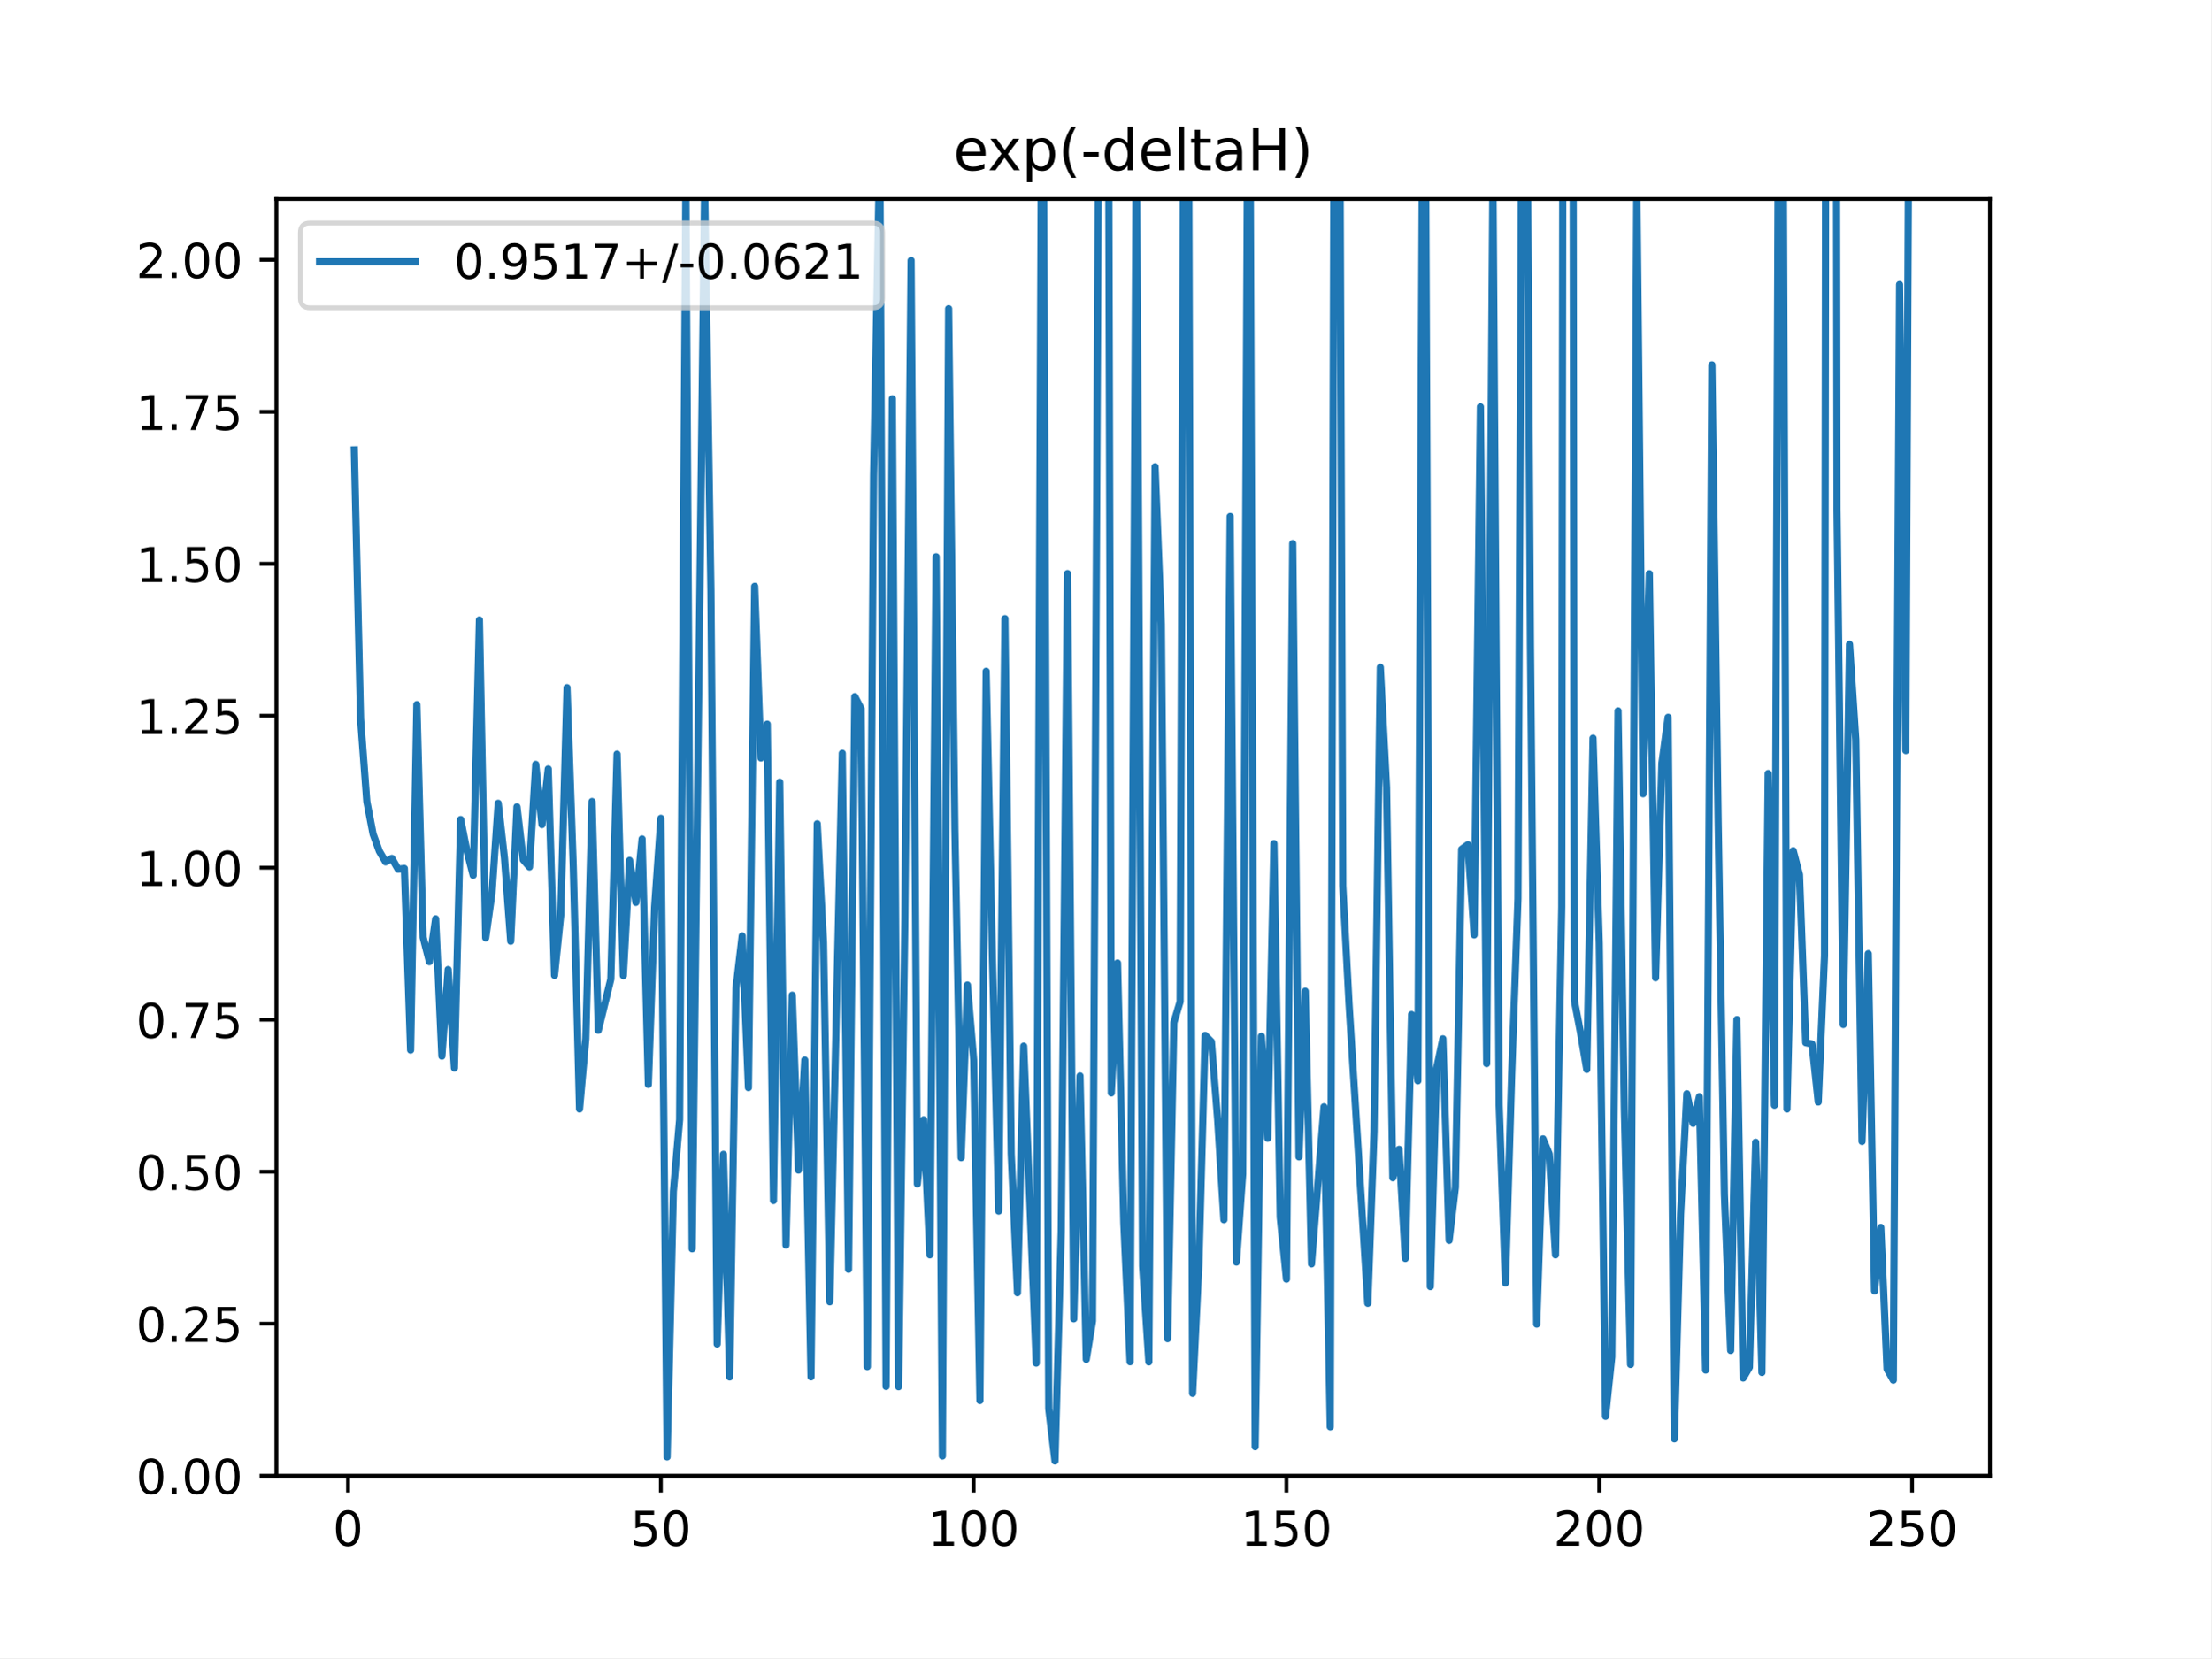
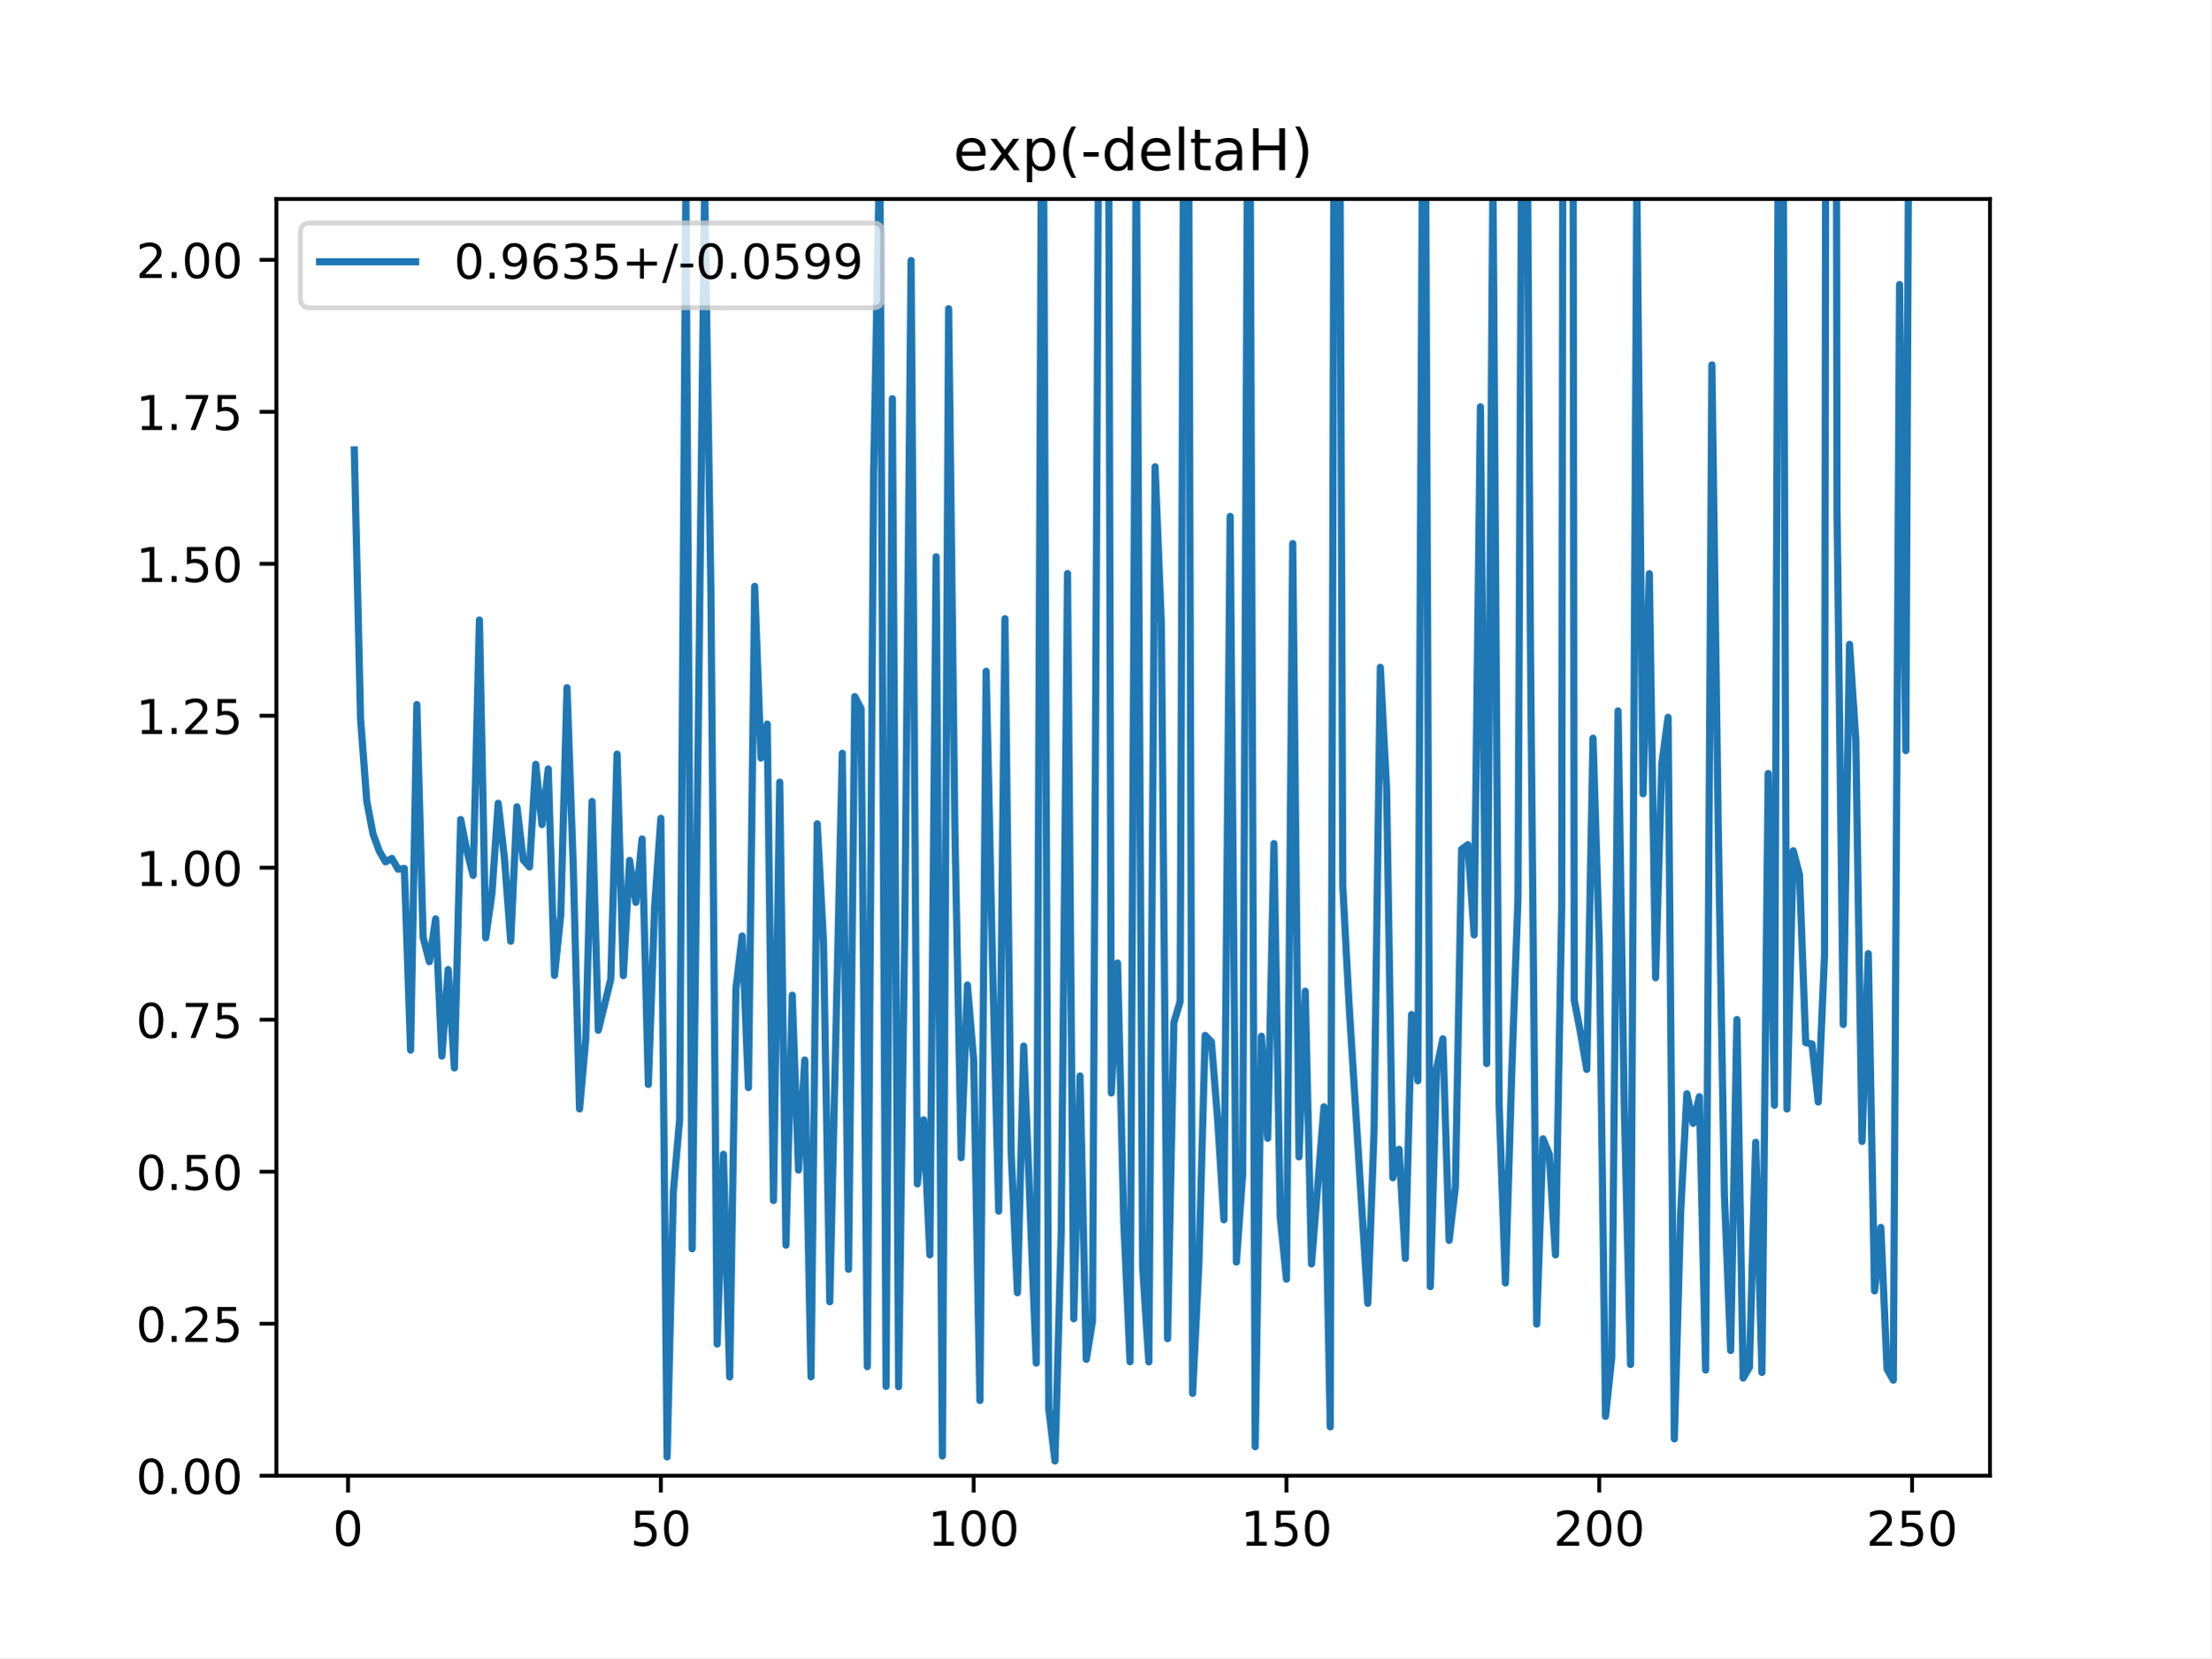
<svg xmlns="http://www.w3.org/2000/svg" xmlns:xlink="http://www.w3.org/1999/xlink" height="345.6pt" version="1.1" viewBox="0 0 460.8 345.6" width="460.8pt">
  <defs>
    <style type="text/css">
*{stroke-linecap:butt;stroke-linejoin:round;}
  </style>
  </defs>
  <g id="figure_1">
    <g id="patch_1">
      <path d="M 0 345.6  L 460.8 345.6  L 460.8 0  L 0 0  z " style="fill:#ffffff;" />
    </g>
    <g id="axes_1">
      <g id="patch_2">
        <path d="M 57.6 307.584  L 414.72 307.584  L 414.72 41.472  L 57.6 41.472  z " style="fill:#ffffff;" />
      </g>
      <g id="matplotlib.axis_1">
        <g id="xtick_1">
          <g id="line2d_1">
            <defs>
-               <path d="M 0 0  L 0 3.5  " id="m7f01ad22dc" style="stroke:#000000;stroke-width:0.8;" />
-             </defs>
-             <g>
-               <use style="stroke:#000000;stroke-width:0.8;" x="72.529" xlink:href="#m7f01ad22dc" y="307.584" />
+               <path d="M 0 0  L 0 3.5  " id="m331e3230f4" style="stroke:#000000;stroke-width:0.8;" />
+             </defs>
+             <g>
+               <use style="stroke:#000000;stroke-width:0.8;" x="72.529" xlink:href="#m331e3230f4" y="307.584" />
            </g>
          </g>
          <g id="text_1">
            <defs>
              <path d="M 31.781 66.406  Q 24.172 66.406 20.328 58.906  Q 16.5 51.422 16.5 36.375  Q 16.5 21.391 20.328 13.891  Q 24.172 6.391 31.781 6.391  Q 39.453 6.391 43.281 13.891  Q 47.125 21.391 47.125 36.375  Q 47.125 51.422 43.281 58.906  Q 39.453 66.406 31.781 66.406  z M 31.781 74.219  Q 44.047 74.219 50.516 64.516  Q 56.984 54.828 56.984 36.375  Q 56.984 17.969 50.516 8.266  Q 44.047 -1.422 31.781 -1.422  Q 19.531 -1.422 13.062 8.266  Q 6.594 17.969 6.594 36.375  Q 6.594 54.828 13.062 64.516  Q 19.531 74.219 31.781 74.219  z " id="DejaVuSans-48" />
            </defs>
            <g transform="translate(69.34764 322.1824)scale(0.1 -0.1)">
              <use xlink:href="#DejaVuSans-48" />
            </g>
          </g>
        </g>
        <g id="xtick_2">
          <g id="line2d_2">
            <g>
-               <use style="stroke:#000000;stroke-width:0.8;" x="137.721" xlink:href="#m7f01ad22dc" y="307.584" />
+               <use style="stroke:#000000;stroke-width:0.8;" x="137.721" xlink:href="#m331e3230f4" y="307.584" />
            </g>
          </g>
          <g id="text_2">
            <defs>
              <path d="M 10.797 72.906  L 49.516 72.906  L 49.516 64.594  L 19.828 64.594  L 19.828 46.734  Q 21.969 47.469 24.109 47.828  Q 26.266 48.188 28.422 48.188  Q 40.625 48.188 47.75 41.5  Q 54.891 34.812 54.891 23.391  Q 54.891 11.625 47.562 5.094  Q 40.234 -1.422 26.906 -1.422  Q 22.312 -1.422 17.547 -0.641  Q 12.797 0.141 7.719 1.703  L 7.719 11.625  Q 12.109 9.234 16.797 8.062  Q 21.484 6.891 26.703 6.891  Q 35.156 6.891 40.078 11.328  Q 45.016 15.766 45.016 23.391  Q 45.016 31 40.078 35.438  Q 35.156 39.891 26.703 39.891  Q 22.75 39.891 18.812 39.016  Q 14.891 38.141 10.797 36.281  z " id="DejaVuSans-53" />
            </defs>
            <g transform="translate(131.3581 322.1824)scale(0.1 -0.1)">
              <use xlink:href="#DejaVuSans-53" />
              <use x="63.623" xlink:href="#DejaVuSans-48" />
            </g>
          </g>
        </g>
        <g id="xtick_3">
          <g id="line2d_3">
            <g>
-               <use style="stroke:#000000;stroke-width:0.8;" x="202.912" xlink:href="#m7f01ad22dc" y="307.584" />
+               <use style="stroke:#000000;stroke-width:0.8;" x="202.912" xlink:href="#m331e3230f4" y="307.584" />
            </g>
          </g>
          <g id="text_3">
            <defs>
              <path d="M 12.406 8.297  L 28.516 8.297  L 28.516 63.922  L 10.984 60.406  L 10.984 69.391  L 28.422 72.906  L 38.281 72.906  L 38.281 8.297  L 54.391 8.297  L 54.391 0  L 12.406 0  z " id="DejaVuSans-49" />
            </defs>
            <g transform="translate(193.3685 322.1824)scale(0.1 -0.1)">
              <use xlink:href="#DejaVuSans-49" />
              <use x="63.623" xlink:href="#DejaVuSans-48" />
              <use x="127.246" xlink:href="#DejaVuSans-48" />
            </g>
          </g>
        </g>
        <g id="xtick_4">
          <g id="line2d_4">
            <g>
-               <use style="stroke:#000000;stroke-width:0.8;" x="268.104" xlink:href="#m7f01ad22dc" y="307.584" />
+               <use style="stroke:#000000;stroke-width:0.8;" x="268.104" xlink:href="#m331e3230f4" y="307.584" />
            </g>
          </g>
          <g id="text_4">
            <g transform="translate(258.5602 322.1824)scale(0.1 -0.1)">
              <use xlink:href="#DejaVuSans-49" />
              <use x="63.623" xlink:href="#DejaVuSans-53" />
              <use x="127.246" xlink:href="#DejaVuSans-48" />
            </g>
          </g>
        </g>
        <g id="xtick_5">
          <g id="line2d_5">
            <g>
-               <use style="stroke:#000000;stroke-width:0.8;" x="333.296" xlink:href="#m7f01ad22dc" y="307.584" />
+               <use style="stroke:#000000;stroke-width:0.8;" x="333.296" xlink:href="#m331e3230f4" y="307.584" />
            </g>
          </g>
          <g id="text_5">
            <defs>
              <path d="M 19.188 8.297  L 53.609 8.297  L 53.609 0  L 7.328 0  L 7.328 8.297  Q 12.938 14.109 22.625 23.891  Q 32.328 33.688 34.812 36.531  Q 39.547 41.844 41.422 45.531  Q 43.312 49.219 43.312 52.781  Q 43.312 58.594 39.234 62.25  Q 35.156 65.922 28.609 65.922  Q 23.969 65.922 18.812 64.312  Q 13.672 62.703 7.812 59.422  L 7.812 69.391  Q 13.766 71.781 18.938 73  Q 24.125 74.219 28.422 74.219  Q 39.75 74.219 46.484 68.547  Q 53.219 62.891 53.219 53.422  Q 53.219 48.922 51.531 44.891  Q 49.859 40.875 45.406 35.406  Q 44.188 33.984 37.641 27.219  Q 31.109 20.453 19.188 8.297  z " id="DejaVuSans-50" />
            </defs>
            <g transform="translate(323.7518 322.1824)scale(0.1 -0.1)">
              <use xlink:href="#DejaVuSans-50" />
              <use x="63.623" xlink:href="#DejaVuSans-48" />
              <use x="127.246" xlink:href="#DejaVuSans-48" />
            </g>
          </g>
        </g>
        <g id="xtick_6">
          <g id="line2d_6">
            <g>
-               <use style="stroke:#000000;stroke-width:0.8;" x="398.487" xlink:href="#m7f01ad22dc" y="307.584" />
+               <use style="stroke:#000000;stroke-width:0.8;" x="398.487" xlink:href="#m331e3230f4" y="307.584" />
            </g>
          </g>
          <g id="text_6">
            <g transform="translate(388.9435 322.1824)scale(0.1 -0.1)">
              <use xlink:href="#DejaVuSans-50" />
              <use x="63.623" xlink:href="#DejaVuSans-53" />
              <use x="127.246" xlink:href="#DejaVuSans-48" />
            </g>
          </g>
        </g>
      </g>
      <g id="matplotlib.axis_2">
        <g id="ytick_1">
          <g id="line2d_7">
            <defs>
-               <path d="M 0 0  L -3.5 0  " id="m1ccf4b48d9" style="stroke:#000000;stroke-width:0.8;" />
-             </defs>
-             <g>
-               <use style="stroke:#000000;stroke-width:0.8;" x="57.6" xlink:href="#m1ccf4b48d9" y="307.584" />
+               <path d="M 0 0  L -3.5 0  " id="md2abf947fe" style="stroke:#000000;stroke-width:0.8;" />
+             </defs>
+             <g>
+               <use style="stroke:#000000;stroke-width:0.8;" x="57.6" xlink:href="#md2abf947fe" y="307.584" />
            </g>
          </g>
          <g id="text_7">
            <defs>
              <path d="M 10.688 12.406  L 21 12.406  L 21 0  L 10.688 0  z " id="DejaVuSans-46" />
            </defs>
            <g transform="translate(28.33438 311.3832)scale(0.1 -0.1)">
              <use xlink:href="#DejaVuSans-48" />
              <use x="63.623" xlink:href="#DejaVuSans-46" />
              <use x="95.41" xlink:href="#DejaVuSans-48" />
              <use x="159.033" xlink:href="#DejaVuSans-48" />
            </g>
          </g>
        </g>
        <g id="ytick_2">
          <g id="line2d_8">
            <g>
-               <use style="stroke:#000000;stroke-width:0.8;" x="57.6" xlink:href="#m1ccf4b48d9" y="275.904" />
+               <use style="stroke:#000000;stroke-width:0.8;" x="57.6" xlink:href="#md2abf947fe" y="275.904" />
            </g>
          </g>
          <g id="text_8">
            <g transform="translate(28.33438 279.7032)scale(0.1 -0.1)">
              <use xlink:href="#DejaVuSans-48" />
              <use x="63.623" xlink:href="#DejaVuSans-46" />
              <use x="95.41" xlink:href="#DejaVuSans-50" />
              <use x="159.033" xlink:href="#DejaVuSans-53" />
            </g>
          </g>
        </g>
        <g id="ytick_3">
          <g id="line2d_9">
            <g>
-               <use style="stroke:#000000;stroke-width:0.8;" x="57.6" xlink:href="#m1ccf4b48d9" y="244.224" />
+               <use style="stroke:#000000;stroke-width:0.8;" x="57.6" xlink:href="#md2abf947fe" y="244.224" />
            </g>
          </g>
          <g id="text_9">
            <g transform="translate(28.33438 248.0232)scale(0.1 -0.1)">
              <use xlink:href="#DejaVuSans-48" />
              <use x="63.623" xlink:href="#DejaVuSans-46" />
              <use x="95.41" xlink:href="#DejaVuSans-53" />
              <use x="159.033" xlink:href="#DejaVuSans-48" />
            </g>
          </g>
        </g>
        <g id="ytick_4">
          <g id="line2d_10">
            <g>
-               <use style="stroke:#000000;stroke-width:0.8;" x="57.6" xlink:href="#m1ccf4b48d9" y="212.544" />
+               <use style="stroke:#000000;stroke-width:0.8;" x="57.6" xlink:href="#md2abf947fe" y="212.544" />
            </g>
          </g>
          <g id="text_10">
            <defs>
              <path d="M 8.203 72.906  L 55.078 72.906  L 55.078 68.703  L 28.609 0  L 18.312 0  L 43.219 64.594  L 8.203 64.594  z " id="DejaVuSans-55" />
            </defs>
            <g transform="translate(28.33438 216.3432)scale(0.1 -0.1)">
              <use xlink:href="#DejaVuSans-48" />
              <use x="63.623" xlink:href="#DejaVuSans-46" />
              <use x="95.41" xlink:href="#DejaVuSans-55" />
              <use x="159.033" xlink:href="#DejaVuSans-53" />
            </g>
          </g>
        </g>
        <g id="ytick_5">
          <g id="line2d_11">
            <g>
-               <use style="stroke:#000000;stroke-width:0.8;" x="57.6" xlink:href="#m1ccf4b48d9" y="180.864" />
+               <use style="stroke:#000000;stroke-width:0.8;" x="57.6" xlink:href="#md2abf947fe" y="180.864" />
            </g>
          </g>
          <g id="text_11">
            <g transform="translate(28.33438 184.6632)scale(0.1 -0.1)">
              <use xlink:href="#DejaVuSans-49" />
              <use x="63.623" xlink:href="#DejaVuSans-46" />
              <use x="95.41" xlink:href="#DejaVuSans-48" />
              <use x="159.033" xlink:href="#DejaVuSans-48" />
            </g>
          </g>
        </g>
        <g id="ytick_6">
          <g id="line2d_12">
            <g>
-               <use style="stroke:#000000;stroke-width:0.8;" x="57.6" xlink:href="#m1ccf4b48d9" y="149.184" />
+               <use style="stroke:#000000;stroke-width:0.8;" x="57.6" xlink:href="#md2abf947fe" y="149.184" />
            </g>
          </g>
          <g id="text_12">
            <g transform="translate(28.33438 152.9832)scale(0.1 -0.1)">
              <use xlink:href="#DejaVuSans-49" />
              <use x="63.623" xlink:href="#DejaVuSans-46" />
              <use x="95.41" xlink:href="#DejaVuSans-50" />
              <use x="159.033" xlink:href="#DejaVuSans-53" />
            </g>
          </g>
        </g>
        <g id="ytick_7">
          <g id="line2d_13">
            <g>
-               <use style="stroke:#000000;stroke-width:0.8;" x="57.6" xlink:href="#m1ccf4b48d9" y="117.504" />
+               <use style="stroke:#000000;stroke-width:0.8;" x="57.6" xlink:href="#md2abf947fe" y="117.504" />
            </g>
          </g>
          <g id="text_13">
            <g transform="translate(28.33438 121.3032)scale(0.1 -0.1)">
              <use xlink:href="#DejaVuSans-49" />
              <use x="63.623" xlink:href="#DejaVuSans-46" />
              <use x="95.41" xlink:href="#DejaVuSans-53" />
              <use x="159.033" xlink:href="#DejaVuSans-48" />
            </g>
          </g>
        </g>
        <g id="ytick_8">
          <g id="line2d_14">
            <g>
-               <use style="stroke:#000000;stroke-width:0.8;" x="57.6" xlink:href="#m1ccf4b48d9" y="85.824" />
+               <use style="stroke:#000000;stroke-width:0.8;" x="57.6" xlink:href="#md2abf947fe" y="85.824" />
            </g>
          </g>
          <g id="text_14">
            <g transform="translate(28.33438 89.62322)scale(0.1 -0.1)">
              <use xlink:href="#DejaVuSans-49" />
              <use x="63.623" xlink:href="#DejaVuSans-46" />
              <use x="95.41" xlink:href="#DejaVuSans-55" />
              <use x="159.033" xlink:href="#DejaVuSans-53" />
            </g>
          </g>
        </g>
        <g id="ytick_9">
          <g id="line2d_15">
            <g>
-               <use style="stroke:#000000;stroke-width:0.8;" x="57.6" xlink:href="#m1ccf4b48d9" y="54.144" />
+               <use style="stroke:#000000;stroke-width:0.8;" x="57.6" xlink:href="#md2abf947fe" y="54.144" />
            </g>
          </g>
          <g id="text_15">
            <g transform="translate(28.33438 57.94322)scale(0.1 -0.1)">
              <use xlink:href="#DejaVuSans-50" />
              <use x="63.623" xlink:href="#DejaVuSans-46" />
              <use x="95.41" xlink:href="#DejaVuSans-48" />
              <use x="159.033" xlink:href="#DejaVuSans-48" />
            </g>
          </g>
        </g>
      </g>
      <g id="line2d_16">
-         <path clip-path="url(#p68fbe0111b)" d="M 73.833 93.765  L 75.137 149.843  L 76.44 167.063  L 77.744 173.842  L 79.048 177.414  L 80.352 179.645  L 81.656 178.914  L 82.96 181.168  L 84.263 181.015  L 85.567 218.872  L 86.871 146.855  L 88.175 195.377  L 89.479 200.451  L 90.783 191.515  L 92.086 220.128  L 93.39 202.086  L 94.694 222.603  L 95.998 170.806  L 97.302 177.385  L 98.606 182.449  L 99.909 129.227  L 101.213 195.474  L 102.517 186.227  L 103.821 167.427  L 105.125 178.857  L 106.429 196.183  L 107.732 168.157  L 109.036 179.209  L 110.34 180.708  L 111.644 159.315  L 112.948 171.875  L 114.252 160.273  L 115.555 203.303  L 116.859 190.67  L 118.163 143.327  L 119.467 180.668  L 120.771 231.148  L 122.075 216.519  L 123.378 167.057  L 124.682 214.749  L 127.29 204.085  L 128.594 157.176  L 129.898 203.353  L 131.201 179.334  L 132.505 188.09  L 133.809 174.862  L 135.113 226.038  L 136.417 189.046  L 137.721 170.559  L 139.024 303.669  L 140.328 248.32  L 141.632 233.377  L 142.936 38.52  L 144.24 260.293  L 146.847 38.794  L 148.151 123.082  L 149.455 280.141  L 150.759 240.598  L 152.063 287.004  L 153.367 206.072  L 154.67 195.08  L 155.974 226.696  L 157.278 122.205  L 158.582 157.99  L 159.886 150.934  L 161.19 250.237  L 162.493 163.025  L 163.797 259.525  L 165.101 207.426  L 166.405 243.889  L 167.709 220.939  L 169.013 286.976  L 170.316 171.704  L 171.62 196.373  L 172.924 271.335  L 175.532 157.001  L 176.836 264.569  L 178.139 145.193  L 179.443 147.684  L 180.747 284.855  L 182.051 99.066  L 183.355 30.213  L 184.659 288.973  L 185.962 83.096  L 187.266 289.034  L 188.57 191.542  L 189.874 54.302  L 191.178 246.769  L 192.482 233.401  L 193.785 261.553  L 195.089 116.04  L 196.393 303.485  L 197.697 64.34  L 199.001 172.797  L 200.305 241.303  L 201.608 205.31  L 202.912 220.951  L 204.216 291.913  L 205.52 139.909  L 206.824 199.641  L 208.128 252.437  L 209.431 128.945  L 210.735 240.43  L 212.039 269.459  L 213.343 218.048  L 215.951 284.117  L 217.157 -1  M 217.349 -1  L 218.558 293.639  L 219.862 304.52  L 221.166 256.681  L 222.47 119.539  L 223.774 274.883  L 225.077 224.261  L 226.381 283.332  L 227.685 275.342  L 229.083 -1  M 230.97 -1  L 231.597 227.808  L 232.9 200.722  L 234.204 254.869  L 235.508 283.838  L 236.812 25.734  L 238.116 263.898  L 239.42 283.867  L 240.723 97.274  L 242.027 130.024  L 243.331 279.026  L 244.635 213.149  L 245.939 208.757  L 246.763 -1  M 247.628 -1  L 248.546 290.426  L 249.85 263.483  L 251.154 215.811  L 252.458 217.129  L 253.762 233.33  L 255.066 254.244  L 256.369 107.637  L 257.673 263.063  L 258.977 244.69  L 260.134 -1  M 260.403 -1  L 261.585 301.536  L 262.889 215.979  L 264.192 237.256  L 265.496 175.828  L 266.8 253.686  L 268.104 266.622  L 269.408 113.29  L 270.712 241.136  L 272.015 206.596  L 273.319 263.443  L 275.927 230.691  L 277.231 297.405  L 278.082 -1  M 279.135 -1  L 279.838 184.632  L 281.142 209.232  L 285.054 271.657  L 286.358 235.837  L 287.661 139.09  L 288.965 164.138  L 290.269 245.48  L 291.573 239.551  L 292.877 262.309  L 294.181 211.463  L 295.484 225.285  L 296.592 -1  M 296.958 -1  L 298.092 268.177  L 299.396 222.715  L 300.7 216.52  L 302.004 258.543  L 303.307 247.493  L 304.611 177.01  L 305.915 176.054  L 307.219 194.862  L 308.523 84.796  L 309.827 221.689  L 311.13 36.607  L 312.434 230.346  L 313.738 267.414  L 315.042 223.868  L 316.346 187.312  L 317.263 -1  M 318.131 -1  L 318.953 134.372  L 320.257 275.995  L 321.561 237.37  L 322.865 240.53  L 324.169 261.556  L 325.473 188.971  L 325.731 -1  M 327.801 -1  L 328.08 208.432  L 329.384 215.25  L 330.688 222.912  L 331.992 153.856  L 333.296 196.621  L 334.599 295.216  L 335.903 282.831  L 337.207 148.17  L 338.511 231.009  L 339.815 284.401  L 341.119 38.201  L 342.422 165.455  L 343.726 119.576  L 345.03 203.801  L 346.334 159.138  L 347.638 149.505  L 348.942 299.911  L 350.245 253.005  L 351.549 227.975  L 352.853 234.148  L 354.157 228.592  L 355.461 285.569  L 356.765 76.055  L 358.068 171.146  L 359.372 249.014  L 360.676 281.49  L 361.98 212.508  L 363.284 287.231  L 364.588 284.977  L 365.891 238.077  L 367.195 286.064  L 368.499 161.218  L 369.803 230.368  L 370.708 -1  M 371.504 -1  L 372.411 231.159  L 373.714 177.316  L 375.018 182.304  L 376.322 217.328  L 377.626 217.606  L 378.93 229.696  L 380.234 199.211  L 380.51 -1  M 382.677 -1  L 382.841 106.074  L 384.145 213.543  L 385.449 134.297  L 386.753 154.143  L 388.057 237.906  L 389.36 198.771  L 390.664 269.078  L 391.968 255.84  L 393.272 285.345  L 394.576 287.673  L 395.88 59.298  L 397.183 156.451  L 397.888 -1  L 397.888 -1  " style="fill:none;stroke:#1f77b4;stroke-linecap:square;stroke-width:1.5;" />
+         <path clip-path="url(#p7b6d8ad69e)" d="M 73.833 93.765  L 75.137 149.843  L 76.44 167.063  L 77.744 173.842  L 79.048 177.414  L 80.352 179.645  L 81.656 178.914  L 82.96 181.168  L 84.263 181.015  L 85.567 218.872  L 86.871 146.855  L 88.175 195.377  L 89.479 200.451  L 90.783 191.515  L 92.086 220.128  L 93.39 202.086  L 94.694 222.603  L 95.998 170.806  L 97.302 177.385  L 98.606 182.449  L 99.909 129.227  L 101.213 195.474  L 102.517 186.227  L 103.821 167.427  L 105.125 178.857  L 106.429 196.183  L 107.732 168.157  L 109.036 179.209  L 110.34 180.708  L 111.644 159.315  L 112.948 171.875  L 114.252 160.273  L 115.555 203.303  L 116.859 190.67  L 118.163 143.327  L 119.467 180.668  L 120.771 231.148  L 122.075 216.519  L 123.378 167.057  L 124.682 214.749  L 127.29 204.085  L 128.594 157.176  L 129.898 203.353  L 131.201 179.334  L 132.505 188.09  L 133.809 174.862  L 135.113 226.038  L 136.417 189.046  L 137.721 170.559  L 139.024 303.669  L 140.328 248.32  L 141.632 233.377  L 142.936 38.52  L 144.24 260.293  L 146.847 38.794  L 148.151 123.082  L 149.455 280.141  L 150.759 240.598  L 152.063 287.004  L 153.367 206.072  L 154.67 195.08  L 155.974 226.696  L 157.278 122.205  L 158.582 157.99  L 159.886 150.934  L 161.19 250.237  L 162.493 163.025  L 163.797 259.525  L 165.101 207.426  L 166.405 243.889  L 167.709 220.939  L 169.013 286.976  L 170.316 171.704  L 171.62 196.373  L 172.924 271.335  L 175.532 157.001  L 176.836 264.569  L 178.139 145.193  L 179.443 147.684  L 180.747 284.855  L 182.051 99.066  L 183.355 30.213  L 184.659 288.973  L 185.962 83.096  L 187.266 289.034  L 188.57 191.542  L 189.874 54.302  L 191.178 246.769  L 192.482 233.401  L 193.785 261.553  L 195.089 116.04  L 196.393 303.485  L 197.697 64.34  L 199.001 172.797  L 200.305 241.303  L 201.608 205.31  L 202.912 220.951  L 204.216 291.913  L 205.52 139.909  L 206.824 199.641  L 208.128 252.437  L 209.431 128.945  L 210.735 240.43  L 212.039 269.459  L 213.343 218.048  L 215.951 284.117  L 217.157 -1  M 217.349 -1  L 218.558 293.639  L 219.862 304.52  L 221.166 256.681  L 222.47 119.539  L 223.774 274.883  L 225.077 224.261  L 226.381 283.332  L 227.685 275.342  L 229.083 -1  M 230.97 -1  L 231.597 227.808  L 232.9 200.722  L 234.204 254.869  L 235.508 283.838  L 236.812 25.734  L 238.116 263.898  L 239.42 283.867  L 240.723 97.274  L 242.027 130.024  L 243.331 279.026  L 244.635 213.149  L 245.939 208.757  L 246.763 -1  M 247.628 -1  L 248.546 290.426  L 249.85 263.483  L 251.154 215.811  L 252.458 217.129  L 253.762 233.33  L 255.066 254.244  L 256.369 107.637  L 257.673 263.063  L 258.977 244.69  L 260.134 -1  M 260.403 -1  L 261.585 301.536  L 262.889 215.979  L 264.192 237.256  L 265.496 175.828  L 266.8 253.686  L 268.104 266.622  L 269.408 113.29  L 270.712 241.136  L 272.015 206.596  L 273.319 263.443  L 275.927 230.691  L 277.231 297.405  L 278.082 -1  M 279.135 -1  L 279.838 184.632  L 281.142 209.232  L 285.054 271.657  L 286.358 235.837  L 287.661 139.09  L 288.965 164.138  L 290.269 245.48  L 291.573 239.551  L 292.877 262.309  L 294.181 211.463  L 295.484 225.285  L 296.592 -1  M 296.958 -1  L 298.092 268.177  L 299.396 222.715  L 300.7 216.52  L 302.004 258.543  L 303.307 247.493  L 304.611 177.01  L 305.915 176.054  L 307.219 194.862  L 308.523 84.796  L 309.827 221.689  L 311.13 36.607  L 312.434 230.346  L 313.738 267.414  L 315.042 223.868  L 316.346 187.312  L 317.263 -1  M 318.131 -1  L 318.953 134.372  L 320.257 275.995  L 321.561 237.37  L 322.865 240.53  L 324.169 261.556  L 325.473 188.971  L 325.731 -1  M 327.801 -1  L 328.08 208.432  L 329.384 215.25  L 330.688 222.912  L 331.992 153.856  L 333.296 196.621  L 334.599 295.216  L 334.599 295.216  L 335.903 282.831  L 335.903 282.831  L 337.207 148.17  L 337.207 148.17  L 338.511 231.009  L 338.511 231.009  L 339.815 284.401  L 339.815 284.401  L 341.119 38.201  L 341.119 38.201  L 342.422 165.455  L 342.422 165.455  L 343.726 119.576  L 343.726 119.576  L 345.03 203.801  L 345.03 203.801  L 346.334 159.138  L 346.334 159.138  L 347.638 149.505  L 347.638 149.505  L 348.942 299.911  L 348.942 299.911  L 350.245 253.005  L 350.245 253.005  L 351.549 227.975  L 351.549 227.975  L 352.853 234.148  L 352.853 234.148  L 354.157 228.592  L 354.157 228.592  L 355.461 285.569  L 355.461 285.569  L 356.765 76.055  L 358.068 171.146  L 358.068 171.146  L 359.372 249.014  L 359.372 249.014  L 360.676 281.49  L 360.676 281.49  L 361.98 212.508  L 361.98 212.508  L 363.284 287.231  L 363.284 287.231  L 364.588 284.977  L 364.588 284.977  L 365.891 238.077  L 365.891 238.077  L 367.195 286.064  L 367.195 286.064  L 368.499 161.218  L 369.803 230.368  L 369.803 230.368  L 370.708 -1  M 371.504 -1  L 372.411 231.159  L 373.714 177.316  L 373.714 177.316  L 375.018 182.304  L 375.018 182.304  L 376.322 217.328  L 376.322 217.328  L 377.626 217.606  L 377.626 217.606  L 378.93 229.696  L 378.93 229.696  L 380.234 199.211  L 380.234 199.211  L 380.51 -1  M 382.677 -1  L 382.841 106.074  L 382.841 106.074  L 384.145 213.543  L 385.449 134.297  L 385.449 134.297  L 386.753 154.143  L 386.753 154.143  L 388.057 237.906  L 389.36 198.771  L 389.36 198.771  L 390.664 269.078  L 390.664 269.078  L 391.968 255.84  L 391.968 255.84  L 393.272 285.345  L 393.272 285.345  L 394.576 287.673  L 394.576 287.673  L 395.88 59.298  L 395.88 59.298  L 397.183 156.451  L 397.183 156.451  L 397.888 -1  L 397.888 -1  " style="fill:none;stroke:#1f77b4;stroke-linecap:square;stroke-width:1.5;" />
      </g>
      <g id="patch_3">
        <path d="M 57.6 307.584  L 57.6 41.472  " style="fill:none;stroke:#000000;stroke-linecap:square;stroke-linejoin:miter;stroke-width:0.8;" />
      </g>
      <g id="patch_4">
        <path d="M 414.72 307.584  L 414.72 41.472  " style="fill:none;stroke:#000000;stroke-linecap:square;stroke-linejoin:miter;stroke-width:0.8;" />
      </g>
      <g id="patch_5">
        <path d="M 57.6 307.584  L 414.72 307.584  " style="fill:none;stroke:#000000;stroke-linecap:square;stroke-linejoin:miter;stroke-width:0.8;" />
      </g>
      <g id="patch_6">
        <path d="M 57.6 41.472  L 414.72 41.472  " style="fill:none;stroke:#000000;stroke-linecap:square;stroke-linejoin:miter;stroke-width:0.8;" />
      </g>
      <g id="text_16">
        <defs>
          <path d="M 56.203 29.594  L 56.203 25.203  L 14.891 25.203  Q 15.484 15.922 20.484 11.062  Q 25.484 6.203 34.422 6.203  Q 39.594 6.203 44.453 7.469  Q 49.312 8.734 54.109 11.281  L 54.109 2.781  Q 49.266 0.734 44.188 -0.344  Q 39.109 -1.422 33.891 -1.422  Q 20.797 -1.422 13.156 6.188  Q 5.516 13.812 5.516 26.812  Q 5.516 40.234 12.766 48.109  Q 20.016 56 32.328 56  Q 43.359 56 49.781 48.891  Q 56.203 41.797 56.203 29.594  z M 47.219 32.234  Q 47.125 39.594 43.094 43.984  Q 39.062 48.391 32.422 48.391  Q 24.906 48.391 20.391 44.141  Q 15.875 39.891 15.188 32.172  z " id="DejaVuSans-101" />
          <path d="M 54.891 54.688  L 35.109 28.078  L 55.906 0  L 45.312 0  L 29.391 21.484  L 13.484 0  L 2.875 0  L 24.125 28.609  L 4.688 54.688  L 15.281 54.688  L 29.781 35.203  L 44.281 54.688  z " id="DejaVuSans-120" />
          <path d="M 18.109 8.203  L 18.109 -20.797  L 9.078 -20.797  L 9.078 54.688  L 18.109 54.688  L 18.109 46.391  Q 20.953 51.266 25.266 53.625  Q 29.594 56 35.594 56  Q 45.562 56 51.781 48.094  Q 58.016 40.188 58.016 27.297  Q 58.016 14.406 51.781 6.484  Q 45.562 -1.422 35.594 -1.422  Q 29.594 -1.422 25.266 0.953  Q 20.953 3.328 18.109 8.203  z M 48.688 27.297  Q 48.688 37.203 44.609 42.844  Q 40.531 48.484 33.406 48.484  Q 26.266 48.484 22.188 42.844  Q 18.109 37.203 18.109 27.297  Q 18.109 17.391 22.188 11.75  Q 26.266 6.109 33.406 6.109  Q 40.531 6.109 44.609 11.75  Q 48.688 17.391 48.688 27.297  z " id="DejaVuSans-112" />
          <path d="M 31 75.875  Q 24.469 64.656 21.281 53.656  Q 18.109 42.672 18.109 31.391  Q 18.109 20.125 21.312 9.062  Q 24.516 -2 31 -13.188  L 23.188 -13.188  Q 15.875 -1.703 12.234 9.375  Q 8.594 20.453 8.594 31.391  Q 8.594 42.281 12.203 53.312  Q 15.828 64.359 23.188 75.875  z " id="DejaVuSans-40" />
          <path d="M 4.891 31.391  L 31.203 31.391  L 31.203 23.391  L 4.891 23.391  z " id="DejaVuSans-45" />
          <path d="M 45.406 46.391  L 45.406 75.984  L 54.391 75.984  L 54.391 0  L 45.406 0  L 45.406 8.203  Q 42.578 3.328 38.25 0.953  Q 33.938 -1.422 27.875 -1.422  Q 17.969 -1.422 11.734 6.484  Q 5.516 14.406 5.516 27.297  Q 5.516 40.188 11.734 48.094  Q 17.969 56 27.875 56  Q 33.938 56 38.25 53.625  Q 42.578 51.266 45.406 46.391  z M 14.797 27.297  Q 14.797 17.391 18.875 11.75  Q 22.953 6.109 30.078 6.109  Q 37.203 6.109 41.297 11.75  Q 45.406 17.391 45.406 27.297  Q 45.406 37.203 41.297 42.844  Q 37.203 48.484 30.078 48.484  Q 22.953 48.484 18.875 42.844  Q 14.797 37.203 14.797 27.297  z " id="DejaVuSans-100" />
          <path d="M 9.422 75.984  L 18.406 75.984  L 18.406 0  L 9.422 0  z " id="DejaVuSans-108" />
          <path d="M 18.312 70.219  L 18.312 54.688  L 36.812 54.688  L 36.812 47.703  L 18.312 47.703  L 18.312 18.016  Q 18.312 11.328 20.141 9.422  Q 21.969 7.516 27.594 7.516  L 36.812 7.516  L 36.812 0  L 27.594 0  Q 17.188 0 13.234 3.875  Q 9.281 7.766 9.281 18.016  L 9.281 47.703  L 2.688 47.703  L 2.688 54.688  L 9.281 54.688  L 9.281 70.219  z " id="DejaVuSans-116" />
          <path d="M 34.281 27.484  Q 23.391 27.484 19.188 25  Q 14.984 22.516 14.984 16.5  Q 14.984 11.719 18.141 8.906  Q 21.297 6.109 26.703 6.109  Q 34.188 6.109 38.703 11.406  Q 43.219 16.703 43.219 25.484  L 43.219 27.484  z M 52.203 31.203  L 52.203 0  L 43.219 0  L 43.219 8.297  Q 40.141 3.328 35.547 0.953  Q 30.953 -1.422 24.312 -1.422  Q 15.922 -1.422 10.953 3.297  Q 6 8.016 6 15.922  Q 6 25.141 12.172 29.828  Q 18.359 34.516 30.609 34.516  L 43.219 34.516  L 43.219 35.406  Q 43.219 41.609 39.141 45  Q 35.062 48.391 27.688 48.391  Q 23 48.391 18.547 47.266  Q 14.109 46.141 10.016 43.891  L 10.016 52.203  Q 14.938 54.109 19.578 55.047  Q 24.219 56 28.609 56  Q 40.484 56 46.344 49.844  Q 52.203 43.703 52.203 31.203  z " id="DejaVuSans-97" />
          <path d="M 9.812 72.906  L 19.672 72.906  L 19.672 43.016  L 55.516 43.016  L 55.516 72.906  L 65.375 72.906  L 65.375 0  L 55.516 0  L 55.516 34.719  L 19.672 34.719  L 19.672 0  L 9.812 0  z " id="DejaVuSans-72" />
          <path d="M 8.016 75.875  L 15.828 75.875  Q 23.141 64.359 26.781 53.312  Q 30.422 42.281 30.422 31.391  Q 30.422 20.453 26.781 9.375  Q 23.141 -1.703 15.828 -13.188  L 8.016 -13.188  Q 14.5 -2 17.703 9.062  Q 20.906 20.125 20.906 31.391  Q 20.906 42.672 17.703 53.656  Q 14.5 64.656 8.016 75.875  z " id="DejaVuSans-41" />
        </defs>
        <g transform="translate(198.6572 35.472)scale(0.12 -0.12)">
          <use xlink:href="#DejaVuSans-101" />
          <use x="59.773" xlink:href="#DejaVuSans-120" />
          <use x="118.953" xlink:href="#DejaVuSans-112" />
          <use x="182.43" xlink:href="#DejaVuSans-40" />
          <use x="221.443" xlink:href="#DejaVuSans-45" />
          <use x="257.527" xlink:href="#DejaVuSans-100" />
          <use x="321.004" xlink:href="#DejaVuSans-101" />
          <use x="382.527" xlink:href="#DejaVuSans-108" />
          <use x="410.311" xlink:href="#DejaVuSans-116" />
          <use x="449.52" xlink:href="#DejaVuSans-97" />
          <use x="510.799" xlink:href="#DejaVuSans-72" />
          <use x="585.994" xlink:href="#DejaVuSans-41" />
        </g>
      </g>
      <g id="legend_1">
        <g id="patch_7">
          <path d="M 64.6 64.15  L 181.938 64.15  Q 183.938 64.15 183.938 62.15  L 183.938 48.472  Q 183.938 46.472 181.938 46.472  L 64.6 46.472  Q 62.6 46.472 62.6 48.472  L 62.6 62.15  Q 62.6 64.15 64.6 64.15  z " style="fill:#ffffff;opacity:0.8;stroke:#cccccc;stroke-linejoin:miter;" />
        </g>
        <g id="line2d_17">
          <path d="M 66.6 54.57  L 86.6 54.57  " style="fill:none;stroke:#1f77b4;stroke-linecap:square;stroke-width:1.5;" />
        </g>
        <g id="line2d_18" />
        <g id="text_17">
          <defs>
            <path d="M 10.984 1.516  L 10.984 10.5  Q 14.703 8.734 18.5 7.812  Q 22.312 6.891 25.984 6.891  Q 35.75 6.891 40.891 13.453  Q 46.047 20.016 46.781 33.406  Q 43.953 29.203 39.594 26.953  Q 35.25 24.703 29.984 24.703  Q 19.047 24.703 12.672 31.312  Q 6.297 37.938 6.297 49.422  Q 6.297 60.641 12.938 67.422  Q 19.578 74.219 30.609 74.219  Q 43.266 74.219 49.922 64.516  Q 56.594 54.828 56.594 36.375  Q 56.594 19.141 48.406 8.859  Q 40.234 -1.422 26.422 -1.422  Q 22.703 -1.422 18.891 -0.688  Q 15.094 0.047 10.984 1.516  z M 30.609 32.422  Q 37.25 32.422 41.125 36.953  Q 45.016 41.5 45.016 49.422  Q 45.016 57.281 41.125 61.844  Q 37.25 66.406 30.609 66.406  Q 23.969 66.406 20.094 61.844  Q 16.219 57.281 16.219 49.422  Q 16.219 41.5 20.094 36.953  Q 23.969 32.422 30.609 32.422  z " id="DejaVuSans-57" />
+             <path d="M 33.016 40.375  Q 26.375 40.375 22.484 35.828  Q 18.609 31.297 18.609 23.391  Q 18.609 15.531 22.484 10.953  Q 26.375 6.391 33.016 6.391  Q 39.656 6.391 43.531 10.953  Q 47.406 15.531 47.406 23.391  Q 47.406 31.297 43.531 35.828  Q 39.656 40.375 33.016 40.375  z M 52.594 71.297  L 52.594 62.312  Q 48.875 64.062 45.094 64.984  Q 41.312 65.922 37.594 65.922  Q 27.828 65.922 22.672 59.328  Q 17.531 52.734 16.797 39.406  Q 19.672 43.656 24.016 45.922  Q 28.375 48.188 33.594 48.188  Q 44.578 48.188 50.953 41.516  Q 57.328 34.859 57.328 23.391  Q 57.328 12.156 50.688 5.359  Q 44.047 -1.422 33.016 -1.422  Q 20.359 -1.422 13.672 8.266  Q 6.984 17.969 6.984 36.375  Q 6.984 53.656 15.188 63.938  Q 23.391 74.219 37.203 74.219  Q 40.922 74.219 44.703 73.484  Q 48.484 72.75 52.594 71.297  z " id="DejaVuSans-54" />
+             <path d="M 40.578 39.312  Q 47.656 37.797 51.625 33  Q 55.609 28.219 55.609 21.188  Q 55.609 10.406 48.188 4.484  Q 40.766 -1.422 27.094 -1.422  Q 22.516 -1.422 17.656 -0.516  Q 12.797 0.391 7.625 2.203  L 7.625 11.719  Q 11.719 9.328 16.594 8.109  Q 21.484 6.891 26.812 6.891  Q 36.078 6.891 40.938 10.547  Q 45.797 14.203 45.797 21.188  Q 45.797 27.641 41.281 31.266  Q 36.766 34.906 28.719 34.906  L 20.219 34.906  L 20.219 43.016  L 29.109 43.016  Q 36.375 43.016 40.234 45.922  Q 44.094 48.828 44.094 54.297  Q 44.094 59.906 40.109 62.906  Q 36.141 65.922 28.719 65.922  Q 24.656 65.922 20.016 65.031  Q 15.375 64.156 9.812 62.312  L 9.812 71.094  Q 15.438 72.656 20.344 73.438  Q 25.25 74.219 29.594 74.219  Q 40.828 74.219 47.359 69.109  Q 53.906 64.016 53.906 55.328  Q 53.906 49.266 50.438 45.094  Q 46.969 40.922 40.578 39.312  z " id="DejaVuSans-51" />
            <path d="M 46 62.703  L 46 35.5  L 73.188 35.5  L 73.188 27.203  L 46 27.203  L 46 0  L 37.797 0  L 37.797 27.203  L 10.594 27.203  L 10.594 35.5  L 37.797 35.5  L 37.797 62.703  z " id="DejaVuSans-43" />
            <path d="M 25.391 72.906  L 33.688 72.906  L 8.297 -9.281  L 0 -9.281  z " id="DejaVuSans-47" />
-             <path d="M 33.016 40.375  Q 26.375 40.375 22.484 35.828  Q 18.609 31.297 18.609 23.391  Q 18.609 15.531 22.484 10.953  Q 26.375 6.391 33.016 6.391  Q 39.656 6.391 43.531 10.953  Q 47.406 15.531 47.406 23.391  Q 47.406 31.297 43.531 35.828  Q 39.656 40.375 33.016 40.375  z M 52.594 71.297  L 52.594 62.312  Q 48.875 64.062 45.094 64.984  Q 41.312 65.922 37.594 65.922  Q 27.828 65.922 22.672 59.328  Q 17.531 52.734 16.797 39.406  Q 19.672 43.656 24.016 45.922  Q 28.375 48.188 33.594 48.188  Q 44.578 48.188 50.953 41.516  Q 57.328 34.859 57.328 23.391  Q 57.328 12.156 50.688 5.359  Q 44.047 -1.422 33.016 -1.422  Q 20.359 -1.422 13.672 8.266  Q 6.984 17.969 6.984 36.375  Q 6.984 53.656 15.188 63.938  Q 23.391 74.219 37.203 74.219  Q 40.922 74.219 44.703 73.484  Q 48.484 72.75 52.594 71.297  z " id="DejaVuSans-54" />
          </defs>
          <g transform="translate(94.6 58.07044)scale(0.1 -0.1)">
            <use xlink:href="#DejaVuSans-48" />
            <use x="63.623" xlink:href="#DejaVuSans-46" />
            <use x="95.41" xlink:href="#DejaVuSans-57" />
-             <use x="159.033" xlink:href="#DejaVuSans-53" />
-             <use x="222.656" xlink:href="#DejaVuSans-49" />
-             <use x="286.279" xlink:href="#DejaVuSans-55" />
+             <use x="159.033" xlink:href="#DejaVuSans-54" />
+             <use x="222.656" xlink:href="#DejaVuSans-51" />
+             <use x="286.279" xlink:href="#DejaVuSans-53" />
            <use x="349.902" xlink:href="#DejaVuSans-43" />
            <use x="433.691" xlink:href="#DejaVuSans-47" />
            <use x="467.383" xlink:href="#DejaVuSans-45" />
            <use x="503.467" xlink:href="#DejaVuSans-48" />
            <use x="567.09" xlink:href="#DejaVuSans-46" />
            <use x="598.877" xlink:href="#DejaVuSans-48" />
-             <use x="662.5" xlink:href="#DejaVuSans-54" />
-             <use x="726.123" xlink:href="#DejaVuSans-50" />
-             <use x="789.746" xlink:href="#DejaVuSans-49" />
+             <use x="662.5" xlink:href="#DejaVuSans-53" />
+             <use x="726.123" xlink:href="#DejaVuSans-57" />
+             <use x="789.746" xlink:href="#DejaVuSans-57" />
          </g>
        </g>
      </g>
    </g>
  </g>
  <defs>
-     <clipPath id="p68fbe0111b">
+     <clipPath id="p7b6d8ad69e">
      <rect height="266.112" width="357.12" x="57.6" y="41.472" />
    </clipPath>
  </defs>
</svg>
